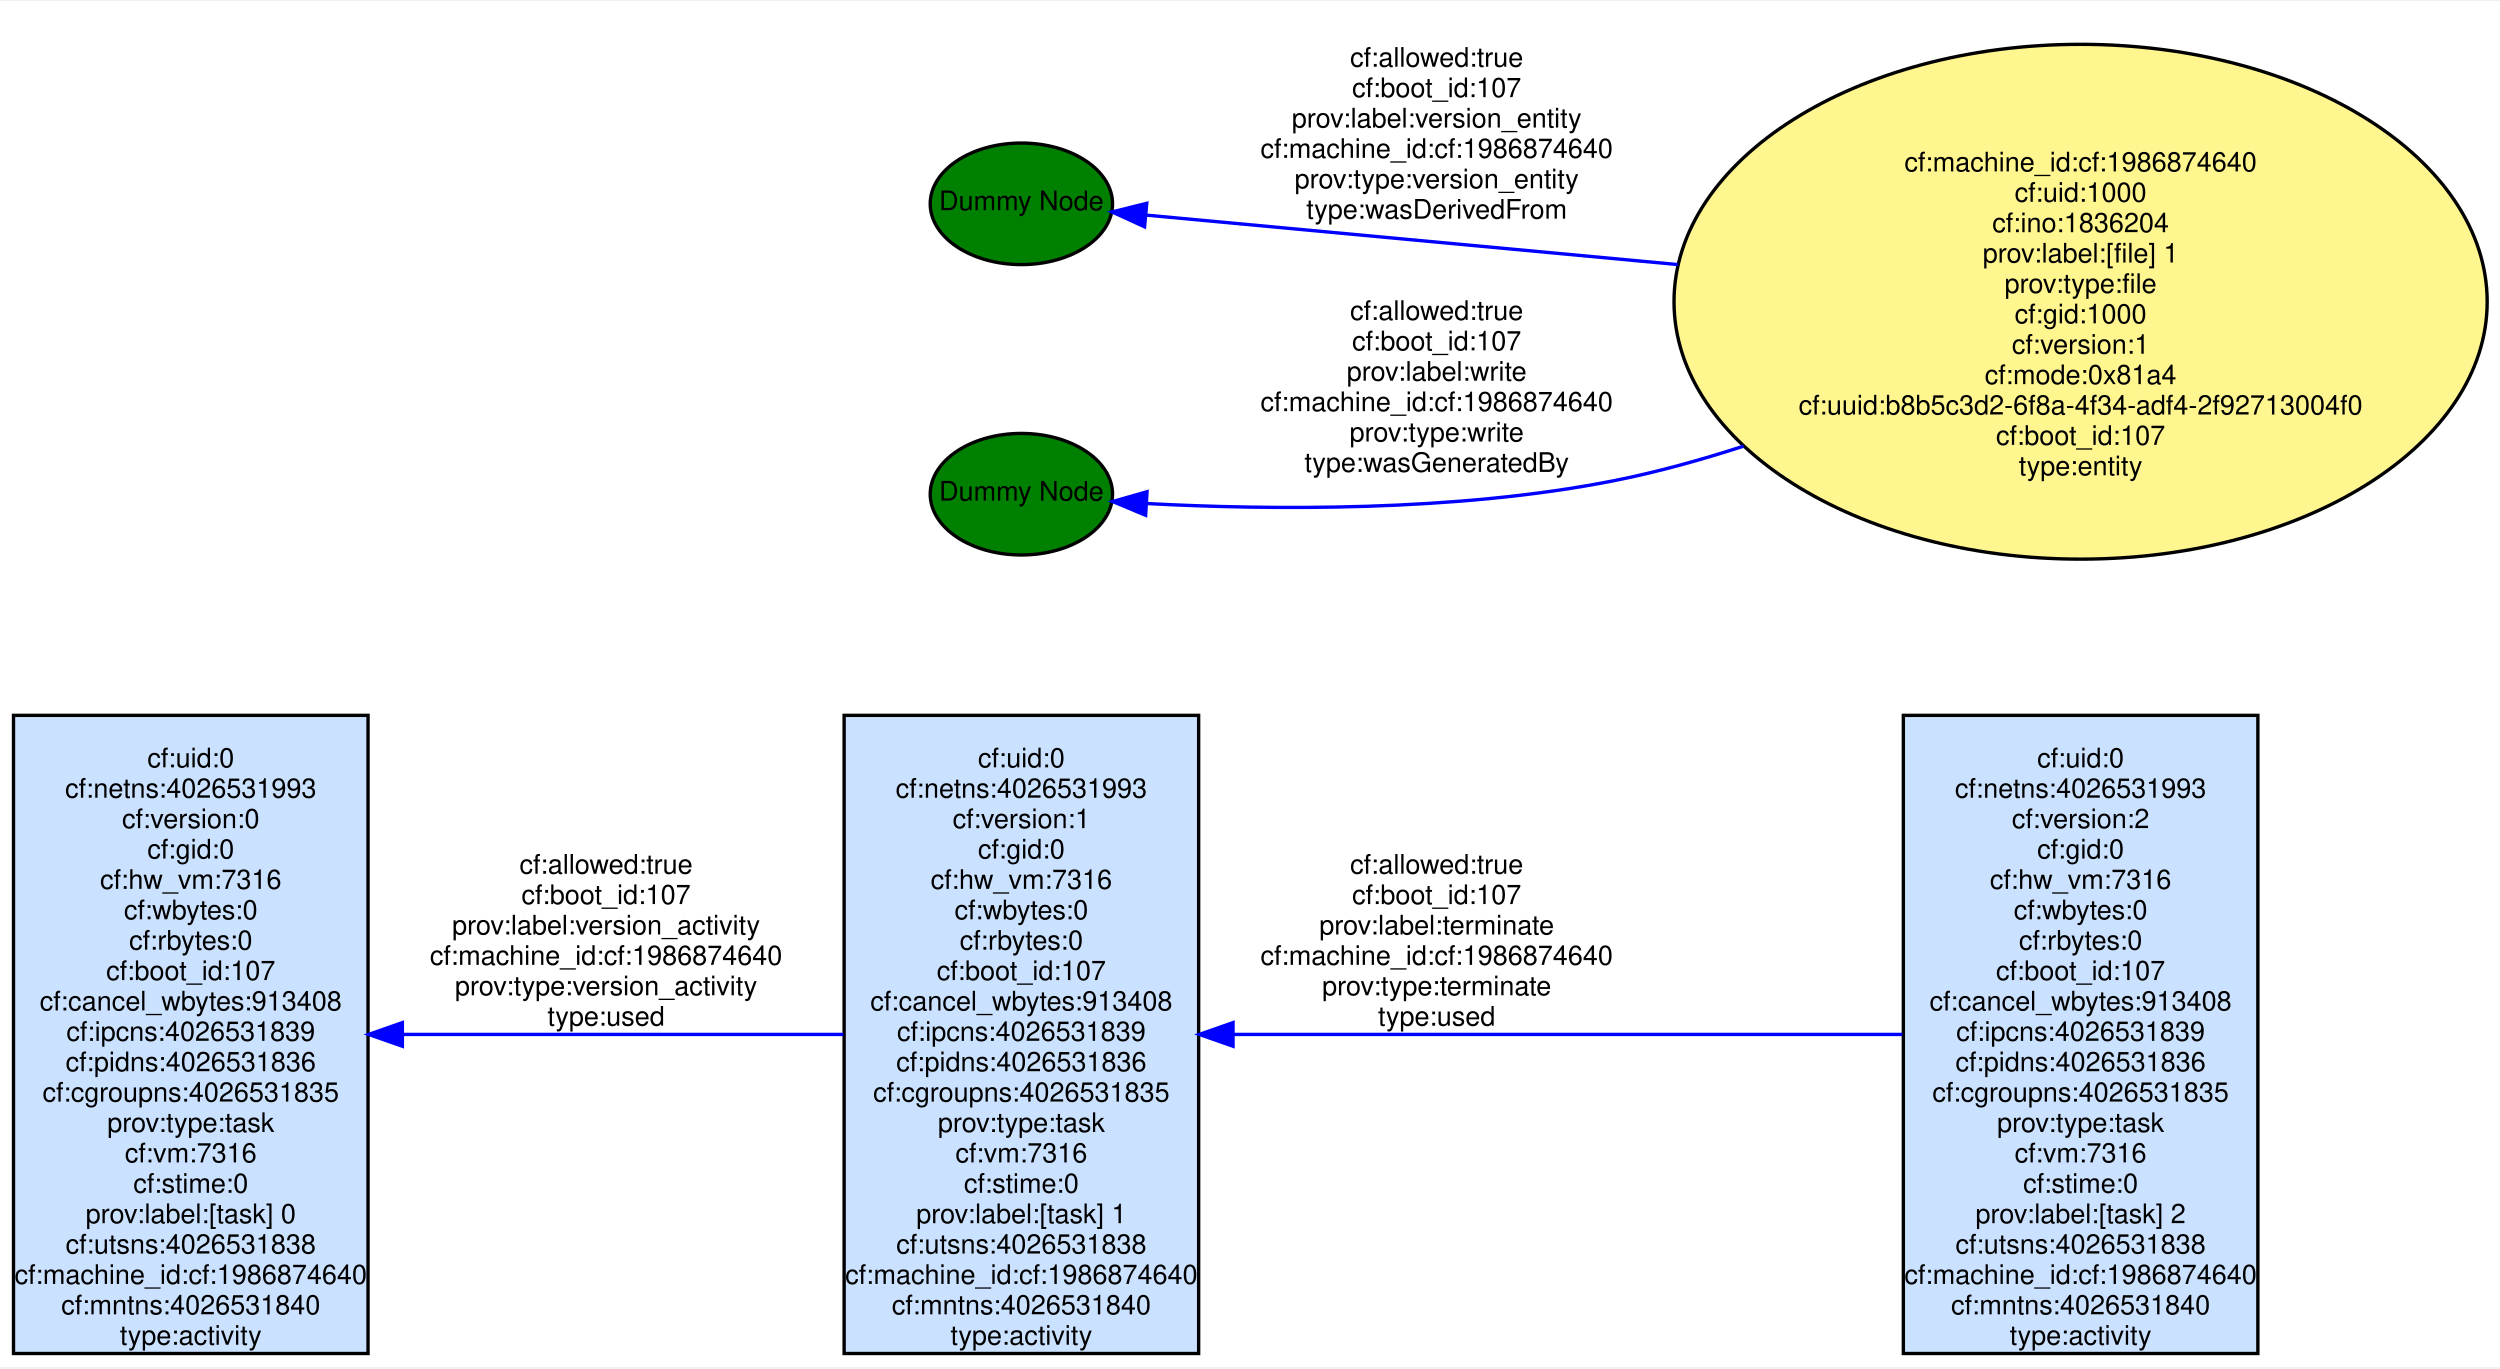
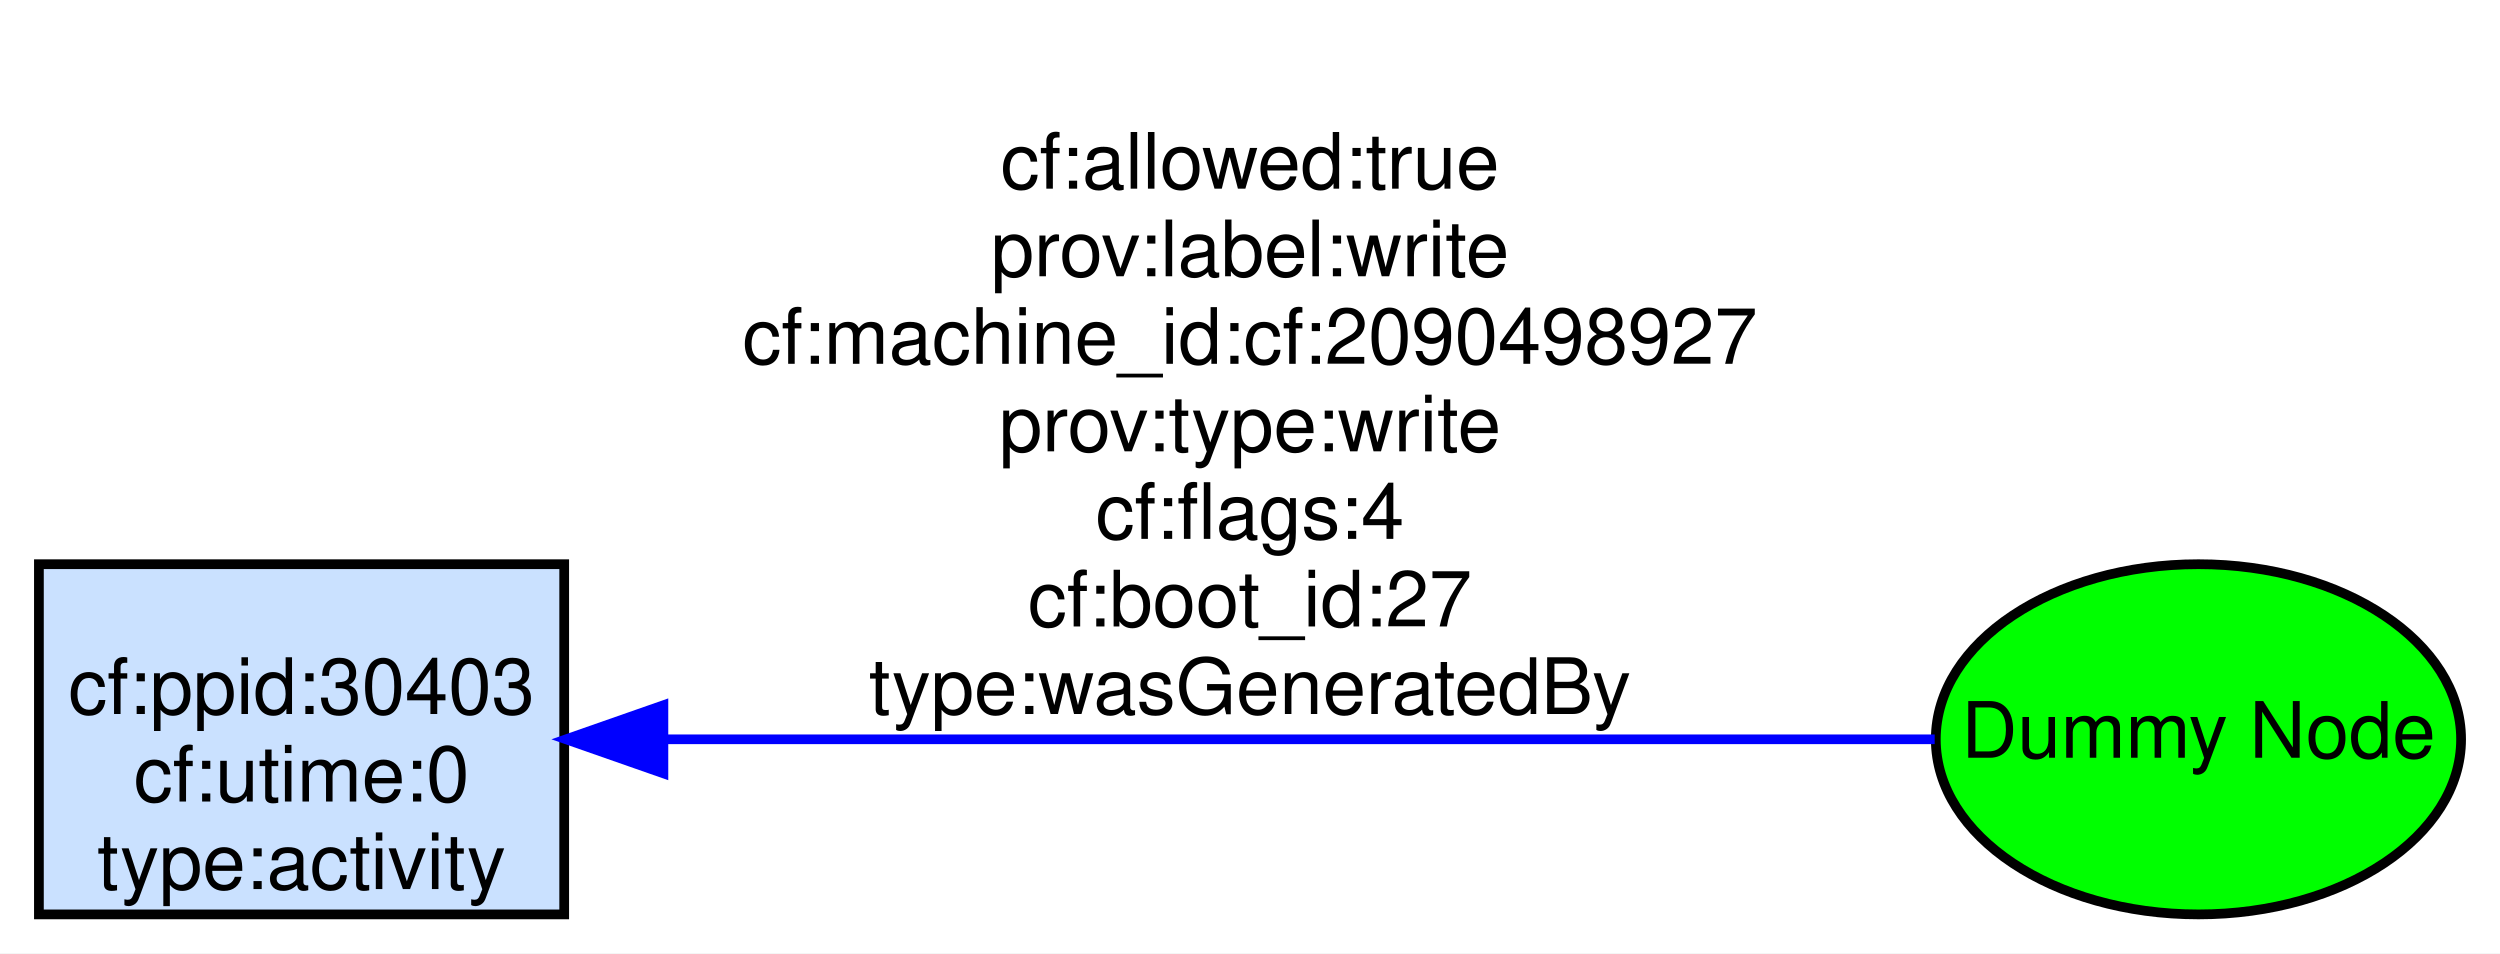
- <svg xmlns="http://www.w3.org/2000/svg" width="740pt" height="405pt" viewBox="0.00 0.00 740.42 404.50">
-   <g id="graph0" class="graph" transform="scale(1 1) rotate(0) translate(4 400.5)">
-     <polygon fill="white" stroke="none" points="-4,4 -4,-400.5 736.416,-400.5 736.416,4 -4,4" />
+ <svg xmlns="http://www.w3.org/2000/svg" width="257pt" height="98pt" viewBox="0.00 0.00 257.00 98.00">
+   <g id="graph0" class="graph" transform="scale(1 1) rotate(0) translate(4 94)">
+     <polygon fill="#ffffff" stroke="transparent" points="-4,4 -4,-94 253,-94 253,4 -4,4" />
    <g id="node1" class="node">
-       <polygon fill="#cae1ff" stroke="black" points="351,-189 246,-189 246,-0 351,-0 351,-189" />
-       <text text-anchor="middle" x="298.5" y="-173.6" font-family="Helvetica,sans-Serif" font-size="8.00">cf:uid:0</text>
-       <text text-anchor="middle" x="298.5" y="-164.6" font-family="Helvetica,sans-Serif" font-size="8.00">cf:netns:4026531993</text>
-       <text text-anchor="middle" x="298.5" y="-155.6" font-family="Helvetica,sans-Serif" font-size="8.00">cf:version:1</text>
-       <text text-anchor="middle" x="298.5" y="-146.6" font-family="Helvetica,sans-Serif" font-size="8.00">cf:gid:0</text>
-       <text text-anchor="middle" x="298.5" y="-137.6" font-family="Helvetica,sans-Serif" font-size="8.00">cf:hw_vm:7316</text>
-       <text text-anchor="middle" x="298.5" y="-128.6" font-family="Helvetica,sans-Serif" font-size="8.00">cf:wbytes:0</text>
-       <text text-anchor="middle" x="298.5" y="-119.6" font-family="Helvetica,sans-Serif" font-size="8.00">cf:rbytes:0</text>
-       <text text-anchor="middle" x="298.5" y="-110.6" font-family="Helvetica,sans-Serif" font-size="8.00">cf:boot_id:107</text>
-       <text text-anchor="middle" x="298.5" y="-101.6" font-family="Helvetica,sans-Serif" font-size="8.00">cf:cancel_wbytes:913408</text>
-       <text text-anchor="middle" x="298.5" y="-92.6" font-family="Helvetica,sans-Serif" font-size="8.00">cf:ipcns:4026531839</text>
-       <text text-anchor="middle" x="298.5" y="-83.6" font-family="Helvetica,sans-Serif" font-size="8.00">cf:pidns:4026531836</text>
-       <text text-anchor="middle" x="298.5" y="-74.6" font-family="Helvetica,sans-Serif" font-size="8.00">cf:cgroupns:4026531835</text>
-       <text text-anchor="middle" x="298.5" y="-65.6" font-family="Helvetica,sans-Serif" font-size="8.00">prov:type:task</text>
-       <text text-anchor="middle" x="298.5" y="-56.6" font-family="Helvetica,sans-Serif" font-size="8.00">cf:vm:7316</text>
-       <text text-anchor="middle" x="298.5" y="-47.6" font-family="Helvetica,sans-Serif" font-size="8.00">cf:stime:0</text>
-       <text text-anchor="middle" x="298.5" y="-38.6" font-family="Helvetica,sans-Serif" font-size="8.00">prov:label:[task] 1</text>
-       <text text-anchor="middle" x="298.5" y="-29.6" font-family="Helvetica,sans-Serif" font-size="8.00">cf:utsns:4026531838</text>
-       <text text-anchor="middle" x="298.5" y="-20.6" font-family="Helvetica,sans-Serif" font-size="8.00">cf:machine_id:cf:1986874640</text>
-       <text text-anchor="middle" x="298.5" y="-11.6" font-family="Helvetica,sans-Serif" font-size="8.00">cf:mntns:4026531840</text>
-       <text text-anchor="middle" x="298.5" y="-2.6" font-family="Helvetica,sans-Serif" font-size="8.00">type:activity</text>
-     </g>
-     <g id="node6" class="node">
-       <polygon fill="#cae1ff" stroke="black" points="105,-189 0,-189 0,-0 105,-0 105,-189" />
-       <text text-anchor="middle" x="52.5" y="-173.6" font-family="Helvetica,sans-Serif" font-size="8.00">cf:uid:0</text>
-       <text text-anchor="middle" x="52.5" y="-164.6" font-family="Helvetica,sans-Serif" font-size="8.00">cf:netns:4026531993</text>
-       <text text-anchor="middle" x="52.5" y="-155.6" font-family="Helvetica,sans-Serif" font-size="8.00">cf:version:0</text>
-       <text text-anchor="middle" x="52.5" y="-146.6" font-family="Helvetica,sans-Serif" font-size="8.00">cf:gid:0</text>
-       <text text-anchor="middle" x="52.5" y="-137.6" font-family="Helvetica,sans-Serif" font-size="8.00">cf:hw_vm:7316</text>
-       <text text-anchor="middle" x="52.5" y="-128.6" font-family="Helvetica,sans-Serif" font-size="8.00">cf:wbytes:0</text>
-       <text text-anchor="middle" x="52.5" y="-119.6" font-family="Helvetica,sans-Serif" font-size="8.00">cf:rbytes:0</text>
-       <text text-anchor="middle" x="52.5" y="-110.6" font-family="Helvetica,sans-Serif" font-size="8.00">cf:boot_id:107</text>
-       <text text-anchor="middle" x="52.5" y="-101.6" font-family="Helvetica,sans-Serif" font-size="8.00">cf:cancel_wbytes:913408</text>
-       <text text-anchor="middle" x="52.5" y="-92.6" font-family="Helvetica,sans-Serif" font-size="8.00">cf:ipcns:4026531839</text>
-       <text text-anchor="middle" x="52.5" y="-83.6" font-family="Helvetica,sans-Serif" font-size="8.00">cf:pidns:4026531836</text>
-       <text text-anchor="middle" x="52.5" y="-74.6" font-family="Helvetica,sans-Serif" font-size="8.00">cf:cgroupns:4026531835</text>
-       <text text-anchor="middle" x="52.5" y="-65.6" font-family="Helvetica,sans-Serif" font-size="8.00">prov:type:task</text>
-       <text text-anchor="middle" x="52.5" y="-56.6" font-family="Helvetica,sans-Serif" font-size="8.00">cf:vm:7316</text>
-       <text text-anchor="middle" x="52.5" y="-47.6" font-family="Helvetica,sans-Serif" font-size="8.00">cf:stime:0</text>
-       <text text-anchor="middle" x="52.5" y="-38.6" font-family="Helvetica,sans-Serif" font-size="8.00">prov:label:[task] 0</text>
-       <text text-anchor="middle" x="52.5" y="-29.6" font-family="Helvetica,sans-Serif" font-size="8.00">cf:utsns:4026531838</text>
-       <text text-anchor="middle" x="52.5" y="-20.6" font-family="Helvetica,sans-Serif" font-size="8.00">cf:machine_id:cf:1986874640</text>
-       <text text-anchor="middle" x="52.5" y="-11.6" font-family="Helvetica,sans-Serif" font-size="8.00">cf:mntns:4026531840</text>
-       <text text-anchor="middle" x="52.5" y="-2.6" font-family="Helvetica,sans-Serif" font-size="8.00">type:activity</text>
-     </g>
-     <g id="edge4" class="edge">
-       <path fill="none" stroke="blue" d="M245.754,-94.5C207.662,-94.5 155.709,-94.5 115.413,-94.5" />
-       <polygon fill="blue" stroke="blue" points="115.172,-91 105.172,-94.5 115.171,-98 115.172,-91" />
-       <text text-anchor="middle" x="175.5" y="-142.1" font-family="Helvetica,sans-Serif" font-size="8.00">cf:allowed:true</text>
-       <text text-anchor="middle" x="175.5" y="-133.1" font-family="Helvetica,sans-Serif" font-size="8.00">cf:boot_id:107</text>
-       <text text-anchor="middle" x="175.5" y="-124.1" font-family="Helvetica,sans-Serif" font-size="8.00">prov:label:version_activity</text>
-       <text text-anchor="middle" x="175.5" y="-115.1" font-family="Helvetica,sans-Serif" font-size="8.00">cf:machine_id:cf:1986874640</text>
-       <text text-anchor="middle" x="175.5" y="-106.1" font-family="Helvetica,sans-Serif" font-size="8.00">prov:type:version_activity</text>
-       <text text-anchor="middle" x="175.5" y="-97.1" font-family="Helvetica,sans-Serif" font-size="8.00">type:used</text>
+       <polygon fill="#cae1ff" stroke="#000000" points="54,-36 0,-36 0,0 54,0 54,-36" />
+       <text text-anchor="middle" x="27" y="-20.6" font-family="Helvetica,sans-Serif" font-size="8.00" fill="#000000">cf:ppid:30403</text>
+       <text text-anchor="middle" x="27" y="-11.6" font-family="Helvetica,sans-Serif" font-size="8.00" fill="#000000">cf:utime:0</text>
+       <text text-anchor="middle" x="27" y="-2.6" font-family="Helvetica,sans-Serif" font-size="8.00" fill="#000000">type:activity</text>
    </g>
    <g id="node2" class="node">
-       <polygon fill="#cae1ff" stroke="black" points="664.708,-189 559.708,-189 559.708,-0 664.708,-0 664.708,-189" />
-       <text text-anchor="middle" x="612.208" y="-173.6" font-family="Helvetica,sans-Serif" font-size="8.00">cf:uid:0</text>
-       <text text-anchor="middle" x="612.208" y="-164.6" font-family="Helvetica,sans-Serif" font-size="8.00">cf:netns:4026531993</text>
-       <text text-anchor="middle" x="612.208" y="-155.6" font-family="Helvetica,sans-Serif" font-size="8.00">cf:version:2</text>
-       <text text-anchor="middle" x="612.208" y="-146.6" font-family="Helvetica,sans-Serif" font-size="8.00">cf:gid:0</text>
-       <text text-anchor="middle" x="612.208" y="-137.6" font-family="Helvetica,sans-Serif" font-size="8.00">cf:hw_vm:7316</text>
-       <text text-anchor="middle" x="612.208" y="-128.6" font-family="Helvetica,sans-Serif" font-size="8.00">cf:wbytes:0</text>
-       <text text-anchor="middle" x="612.208" y="-119.6" font-family="Helvetica,sans-Serif" font-size="8.00">cf:rbytes:0</text>
-       <text text-anchor="middle" x="612.208" y="-110.6" font-family="Helvetica,sans-Serif" font-size="8.00">cf:boot_id:107</text>
-       <text text-anchor="middle" x="612.208" y="-101.6" font-family="Helvetica,sans-Serif" font-size="8.00">cf:cancel_wbytes:913408</text>
-       <text text-anchor="middle" x="612.208" y="-92.6" font-family="Helvetica,sans-Serif" font-size="8.00">cf:ipcns:4026531839</text>
-       <text text-anchor="middle" x="612.208" y="-83.6" font-family="Helvetica,sans-Serif" font-size="8.00">cf:pidns:4026531836</text>
-       <text text-anchor="middle" x="612.208" y="-74.6" font-family="Helvetica,sans-Serif" font-size="8.00">cf:cgroupns:4026531835</text>
-       <text text-anchor="middle" x="612.208" y="-65.6" font-family="Helvetica,sans-Serif" font-size="8.00">prov:type:task</text>
-       <text text-anchor="middle" x="612.208" y="-56.6" font-family="Helvetica,sans-Serif" font-size="8.00">cf:vm:7316</text>
-       <text text-anchor="middle" x="612.208" y="-47.6" font-family="Helvetica,sans-Serif" font-size="8.00">cf:stime:0</text>
-       <text text-anchor="middle" x="612.208" y="-38.6" font-family="Helvetica,sans-Serif" font-size="8.00">prov:label:[task] 2</text>
-       <text text-anchor="middle" x="612.208" y="-29.6" font-family="Helvetica,sans-Serif" font-size="8.00">cf:utsns:4026531838</text>
-       <text text-anchor="middle" x="612.208" y="-20.6" font-family="Helvetica,sans-Serif" font-size="8.00">cf:machine_id:cf:1986874640</text>
-       <text text-anchor="middle" x="612.208" y="-11.6" font-family="Helvetica,sans-Serif" font-size="8.00">cf:mntns:4026531840</text>
-       <text text-anchor="middle" x="612.208" y="-2.6" font-family="Helvetica,sans-Serif" font-size="8.00">type:activity</text>
+       <ellipse fill="#00ff00" stroke="#000000" cx="222" cy="-18" rx="27" ry="18" />
+       <text text-anchor="middle" x="222" y="-16.1" font-family="Helvetica,sans-Serif" font-size="8.00" fill="#000000">Dummy Node</text>
    </g>
    <g id="edge1" class="edge">
-       <path fill="none" stroke="blue" d="M559.386,-94.5C504.922,-94.5 419.264,-94.5 361.313,-94.5" />
-       <polygon fill="blue" stroke="blue" points="361.186,-91 351.186,-94.5 361.186,-98 361.186,-91" />
-       <text text-anchor="middle" x="421.5" y="-142.1" font-family="Helvetica,sans-Serif" font-size="8.00">cf:allowed:true</text>
-       <text text-anchor="middle" x="421.5" y="-133.1" font-family="Helvetica,sans-Serif" font-size="8.00">cf:boot_id:107</text>
-       <text text-anchor="middle" x="421.5" y="-124.1" font-family="Helvetica,sans-Serif" font-size="8.00">prov:label:terminate</text>
-       <text text-anchor="middle" x="421.5" y="-115.1" font-family="Helvetica,sans-Serif" font-size="8.00">cf:machine_id:cf:1986874640</text>
-       <text text-anchor="middle" x="421.5" y="-106.1" font-family="Helvetica,sans-Serif" font-size="8.00">prov:type:terminate</text>
-       <text text-anchor="middle" x="421.5" y="-97.1" font-family="Helvetica,sans-Serif" font-size="8.00">type:used</text>
-     </g>
-     <g id="node3" class="node">
-       <ellipse fill="#fff68f" stroke="black" cx="612.208" cy="-311.5" rx="120.417" ry="76.235" />
-       <text text-anchor="middle" x="612.208" y="-350.1" font-family="Helvetica,sans-Serif" font-size="8.00">cf:machine_id:cf:1986874640</text>
-       <text text-anchor="middle" x="612.208" y="-341.1" font-family="Helvetica,sans-Serif" font-size="8.00">cf:uid:1000</text>
-       <text text-anchor="middle" x="612.208" y="-332.1" font-family="Helvetica,sans-Serif" font-size="8.00">cf:ino:1836204</text>
-       <text text-anchor="middle" x="612.208" y="-323.1" font-family="Helvetica,sans-Serif" font-size="8.00">prov:label:[file] 1</text>
-       <text text-anchor="middle" x="612.208" y="-314.1" font-family="Helvetica,sans-Serif" font-size="8.00">prov:type:file</text>
-       <text text-anchor="middle" x="612.208" y="-305.1" font-family="Helvetica,sans-Serif" font-size="8.00">cf:gid:1000</text>
-       <text text-anchor="middle" x="612.208" y="-296.1" font-family="Helvetica,sans-Serif" font-size="8.00">cf:version:1</text>
-       <text text-anchor="middle" x="612.208" y="-287.1" font-family="Helvetica,sans-Serif" font-size="8.00">cf:mode:0x81a4</text>
-       <text text-anchor="middle" x="612.208" y="-278.1" font-family="Helvetica,sans-Serif" font-size="8.00">cf:uuid:b8b5c3d2-6f8a-4f34-adf4-2f92713004f0</text>
-       <text text-anchor="middle" x="612.208" y="-269.1" font-family="Helvetica,sans-Serif" font-size="8.00">cf:boot_id:107</text>
-       <text text-anchor="middle" x="612.208" y="-260.1" font-family="Helvetica,sans-Serif" font-size="8.00">type:entity</text>
-     </g>
-     <g id="node4" class="node">
-       <ellipse fill="green" stroke="black" cx="298.5" cy="-340.5" rx="27" ry="18" />
-       <text text-anchor="middle" x="298.5" y="-338.6" font-family="Helvetica,sans-Serif" font-size="8.00">Dummy Node</text>
-     </g>
-     <g id="edge2" class="edge">
-       <path fill="none" stroke="blue" d="M492.92,-322.505C436.877,-327.719 373.942,-333.574 335.513,-337.149" />
-       <polygon fill="blue" stroke="blue" points="334.983,-333.684 325.35,-338.095 335.632,-340.653 334.983,-333.684" />
-       <text text-anchor="middle" x="421.5" y="-381.1" font-family="Helvetica,sans-Serif" font-size="8.00">cf:allowed:true</text>
-       <text text-anchor="middle" x="421.5" y="-372.1" font-family="Helvetica,sans-Serif" font-size="8.00">cf:boot_id:107</text>
-       <text text-anchor="middle" x="421.5" y="-363.1" font-family="Helvetica,sans-Serif" font-size="8.00">prov:label:version_entity</text>
-       <text text-anchor="middle" x="421.5" y="-354.1" font-family="Helvetica,sans-Serif" font-size="8.00">cf:machine_id:cf:1986874640</text>
-       <text text-anchor="middle" x="421.5" y="-345.1" font-family="Helvetica,sans-Serif" font-size="8.00">prov:type:version_entity</text>
-       <text text-anchor="middle" x="421.5" y="-336.1" font-family="Helvetica,sans-Serif" font-size="8.00">type:wasDerivedFrom</text>
-     </g>
-     <g id="node5" class="node">
-       <ellipse fill="green" stroke="black" cx="298.5" cy="-254.5" rx="27" ry="18" />
-       <text text-anchor="middle" x="298.5" y="-252.6" font-family="Helvetica,sans-Serif" font-size="8.00">Dummy Node</text>
-     </g>
-     <g id="edge3" class="edge">
-       <path fill="none" stroke="blue" d="M512.365,-268.723C499.648,-264.59 486.649,-261.008 474,-258.5 426.994,-249.178 371.474,-249.847 335.896,-251.72" />
-       <polygon fill="blue" stroke="blue" points="335.303,-248.249 325.526,-252.331 335.714,-255.237 335.303,-248.249" />
-       <text text-anchor="middle" x="421.5" y="-306.1" font-family="Helvetica,sans-Serif" font-size="8.00">cf:allowed:true</text>
-       <text text-anchor="middle" x="421.5" y="-297.1" font-family="Helvetica,sans-Serif" font-size="8.00">cf:boot_id:107</text>
-       <text text-anchor="middle" x="421.5" y="-288.1" font-family="Helvetica,sans-Serif" font-size="8.00">prov:label:write</text>
-       <text text-anchor="middle" x="421.5" y="-279.1" font-family="Helvetica,sans-Serif" font-size="8.00">cf:machine_id:cf:1986874640</text>
-       <text text-anchor="middle" x="421.5" y="-270.1" font-family="Helvetica,sans-Serif" font-size="8.00">prov:type:write</text>
-       <text text-anchor="middle" x="421.5" y="-261.1" font-family="Helvetica,sans-Serif" font-size="8.00">type:wasGeneratedBy</text>
+       <path fill="none" stroke="#0000ff" d="M194.886,-18C160.928,-18 102.579,-18 64.395,-18" />
+       <polygon fill="#0000ff" stroke="#0000ff" points="64.197,-14.5 54.197,-18 64.197,-21.5 64.197,-14.5" />
+       <text text-anchor="middle" x="124.5" y="-74.6" font-family="Helvetica,sans-Serif" font-size="8.00" fill="#000000">cf:allowed:true</text>
+       <text text-anchor="middle" x="124.5" y="-65.6" font-family="Helvetica,sans-Serif" font-size="8.00" fill="#000000">prov:label:write</text>
+       <text text-anchor="middle" x="124.5" y="-56.6" font-family="Helvetica,sans-Serif" font-size="8.00" fill="#000000">cf:machine_id:cf:2090498927</text>
+       <text text-anchor="middle" x="124.5" y="-47.6" font-family="Helvetica,sans-Serif" font-size="8.00" fill="#000000">prov:type:write</text>
+       <text text-anchor="middle" x="124.5" y="-38.6" font-family="Helvetica,sans-Serif" font-size="8.00" fill="#000000">cf:flags:4</text>
+       <text text-anchor="middle" x="124.5" y="-29.6" font-family="Helvetica,sans-Serif" font-size="8.00" fill="#000000">cf:boot_id:27</text>
+       <text text-anchor="middle" x="124.5" y="-20.6" font-family="Helvetica,sans-Serif" font-size="8.00" fill="#000000">type:wasGeneratedBy</text>
    </g>
  </g>
</svg>
